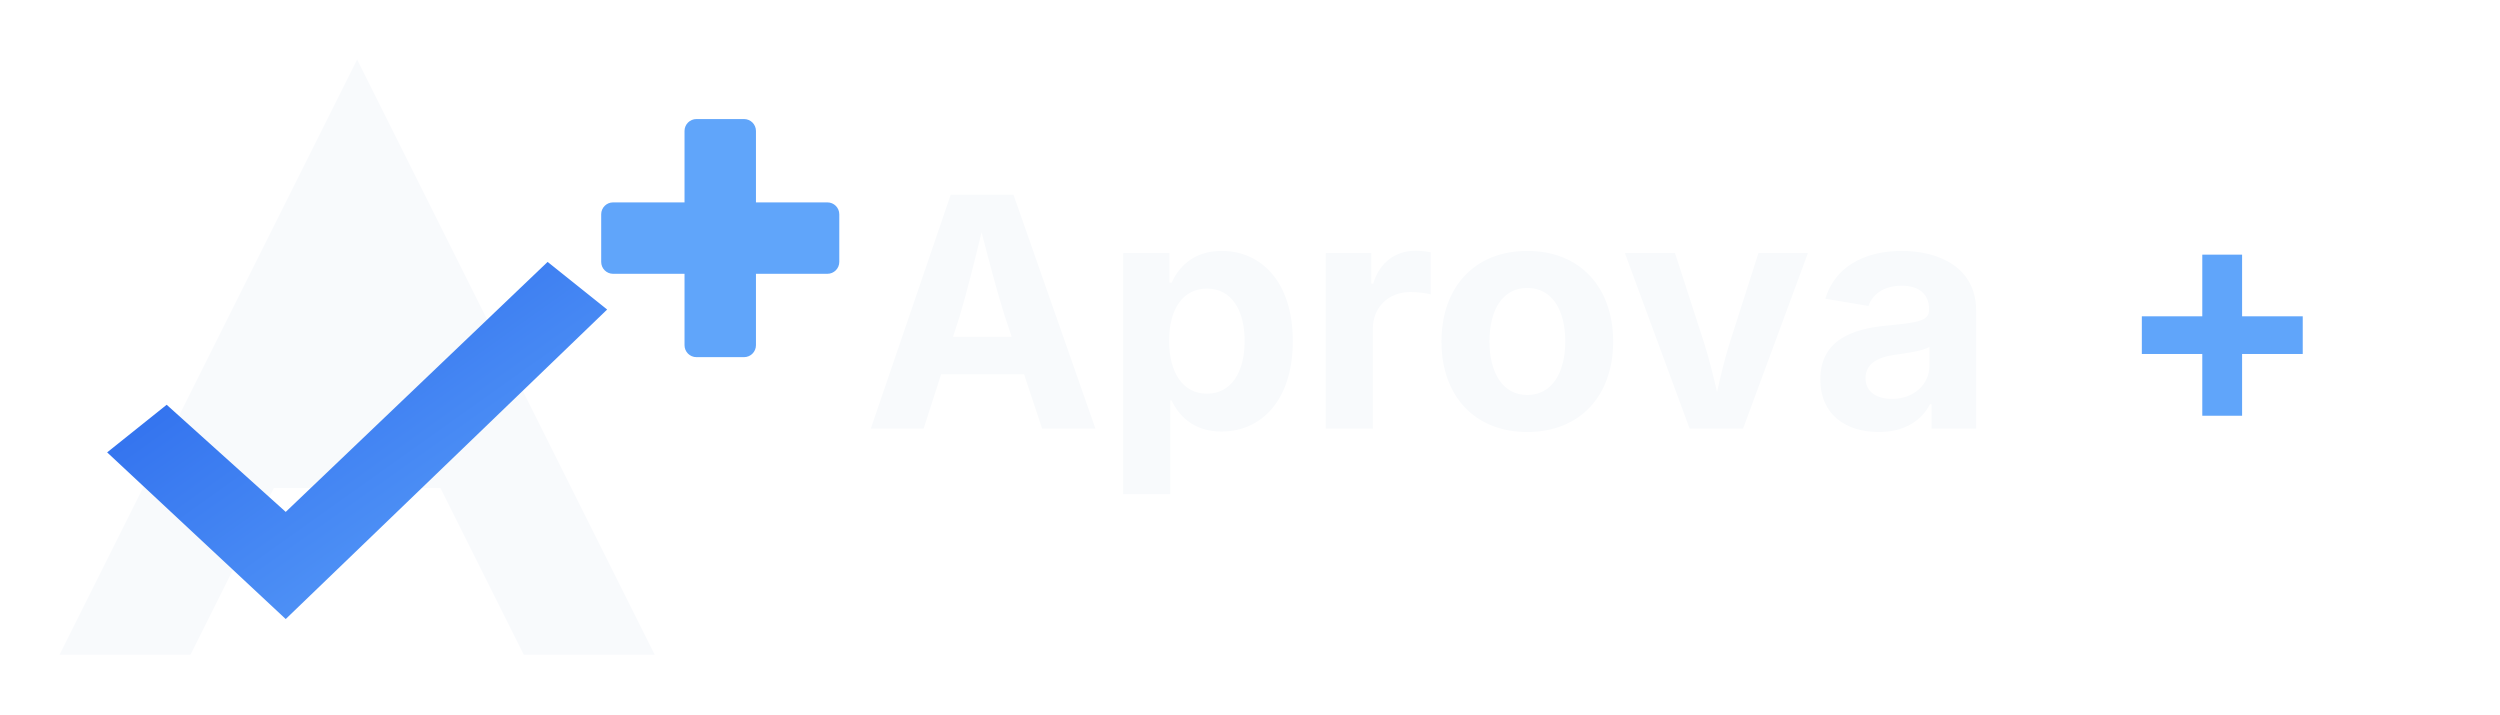
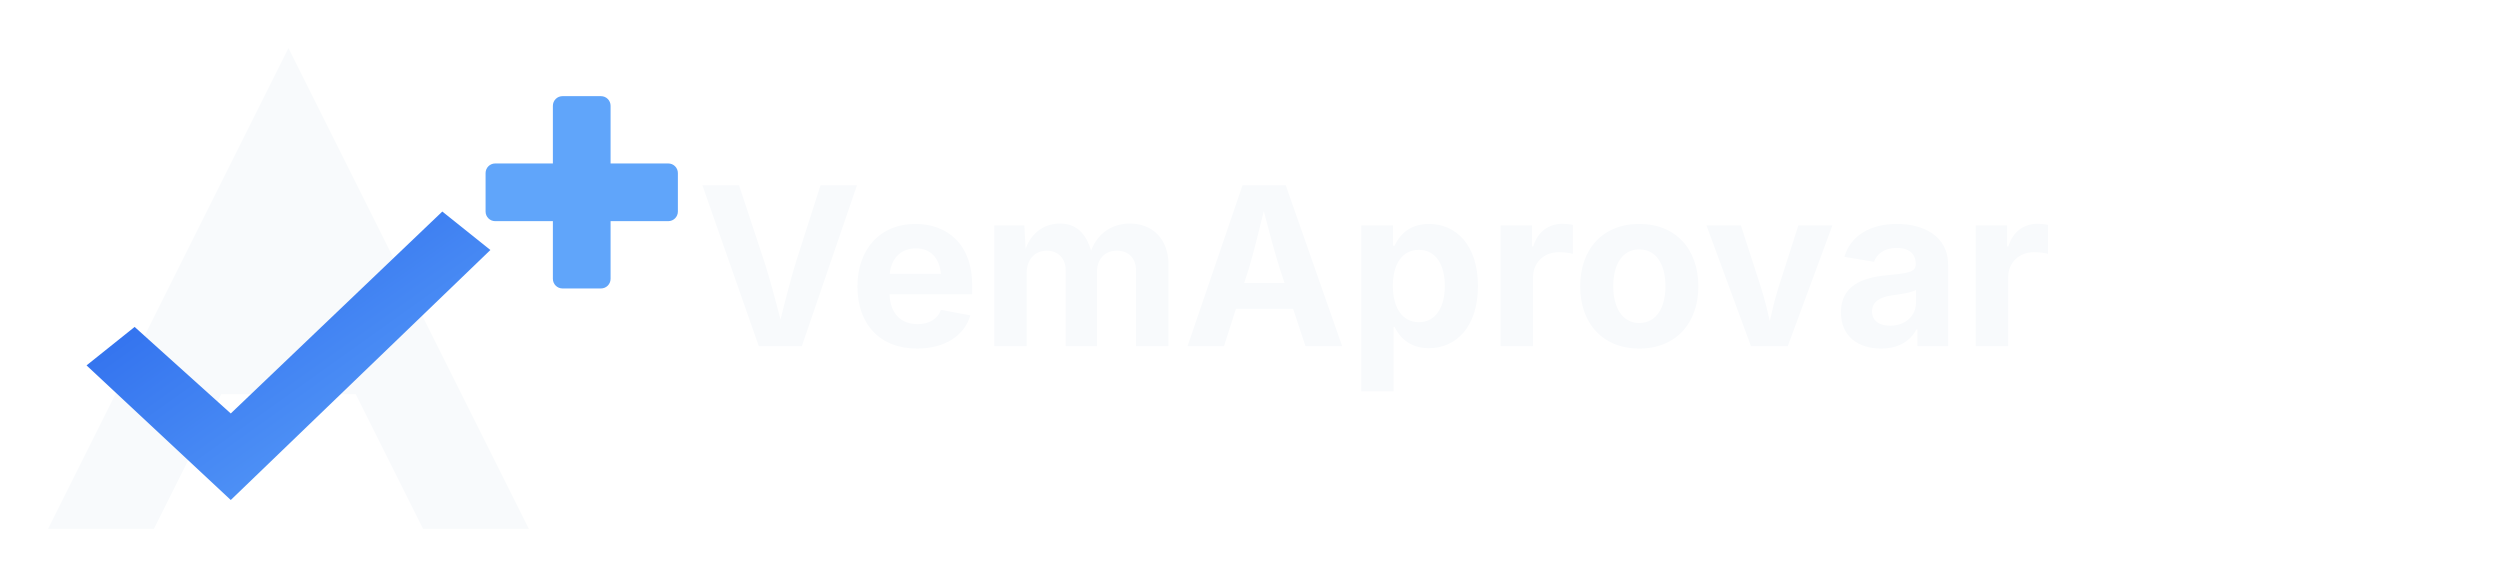
- <svg xmlns="http://www.w3.org/2000/svg" width="420" height="120" viewBox="0 0 420 120" fill="none">
+ <svg xmlns="http://www.w3.org/2000/svg" width="520" height="120" viewBox="0 0 520 120" fill="none">
  <defs>
    <linearGradient id="aprovaGradient" x1="0" y1="0" x2="1" y2="1">
      <stop offset="0%" stop-color="#2563EB" />
      <stop offset="100%" stop-color="#60A5FA" />
    </linearGradient>
  </defs>
  <g transform="translate(10,10)">
    <path d="M50 0 L100 100 H78 L64 72 H36 L22 100 H0 L50 0Z" fill="#F8FAFC" />
    <path d="M18 58 L38 76 L82 34 L92 42 L38 94 L8 66 Z" fill="url(#aprovaGradient)" />
    <rect x="105" y="10" width="12" height="40" rx="2" fill="#60A5FA" />
    <rect x="91" y="24" width="40" height="12" rx="2" fill="#60A5FA" />
  </g>
-   <text x="145" y="72" font-family="Inter, Arial, sans-serif" font-size="54" font-weight="700" fill="#F8FAFC">
-     Aprova
-   </text>
-   <text x="355" y="72" font-family="Inter, Arial, sans-serif" font-size="54" font-weight="700" fill="#60A5FA">
-     +
+   <text x="145" y="72" font-family="Inter, Arial, sans-serif" font-size="46" font-weight="700" fill="#F8FAFC">
+     VemAprovar
  </text>
</svg>
